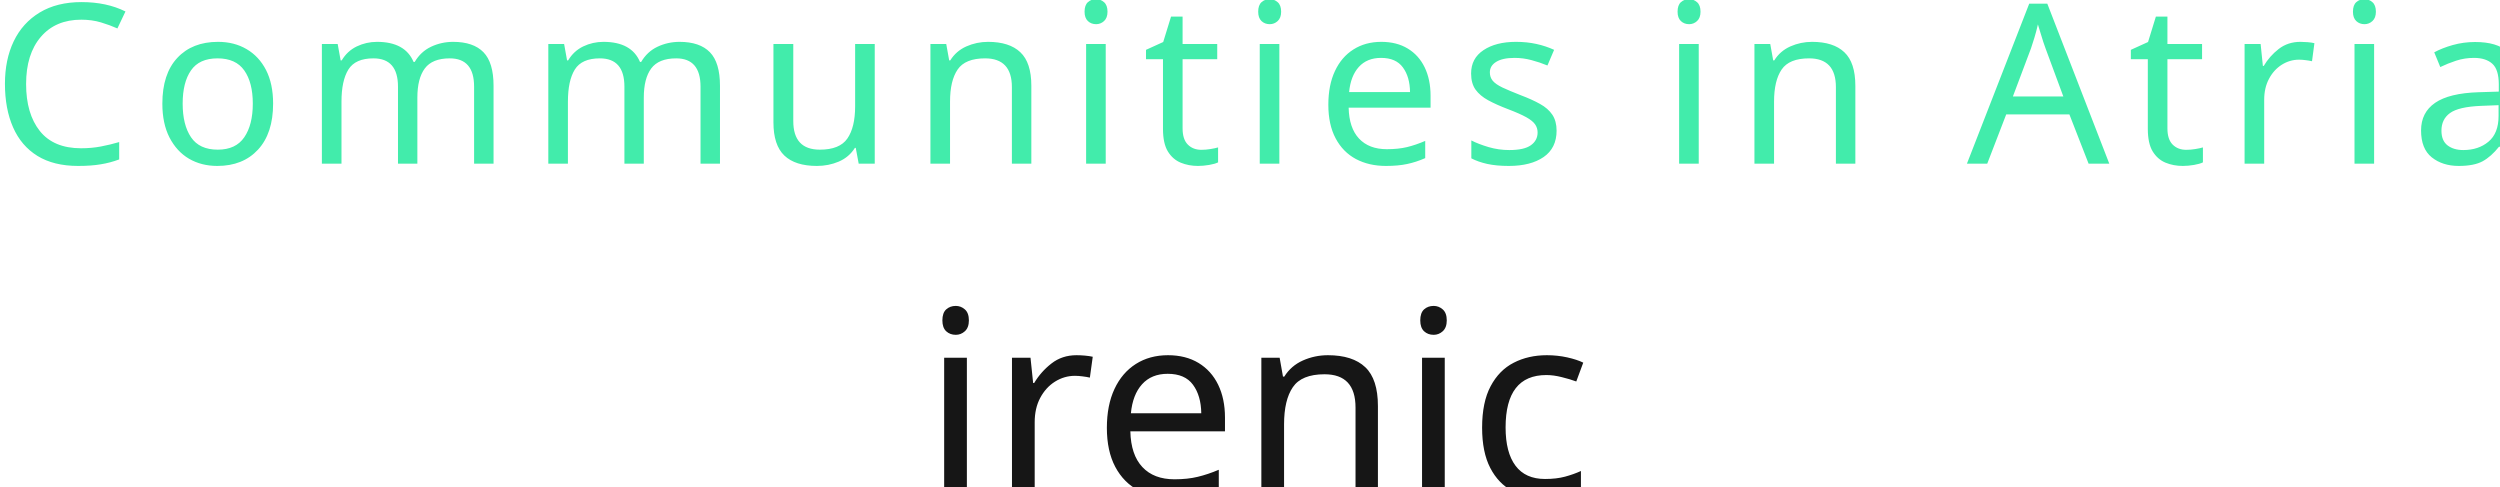
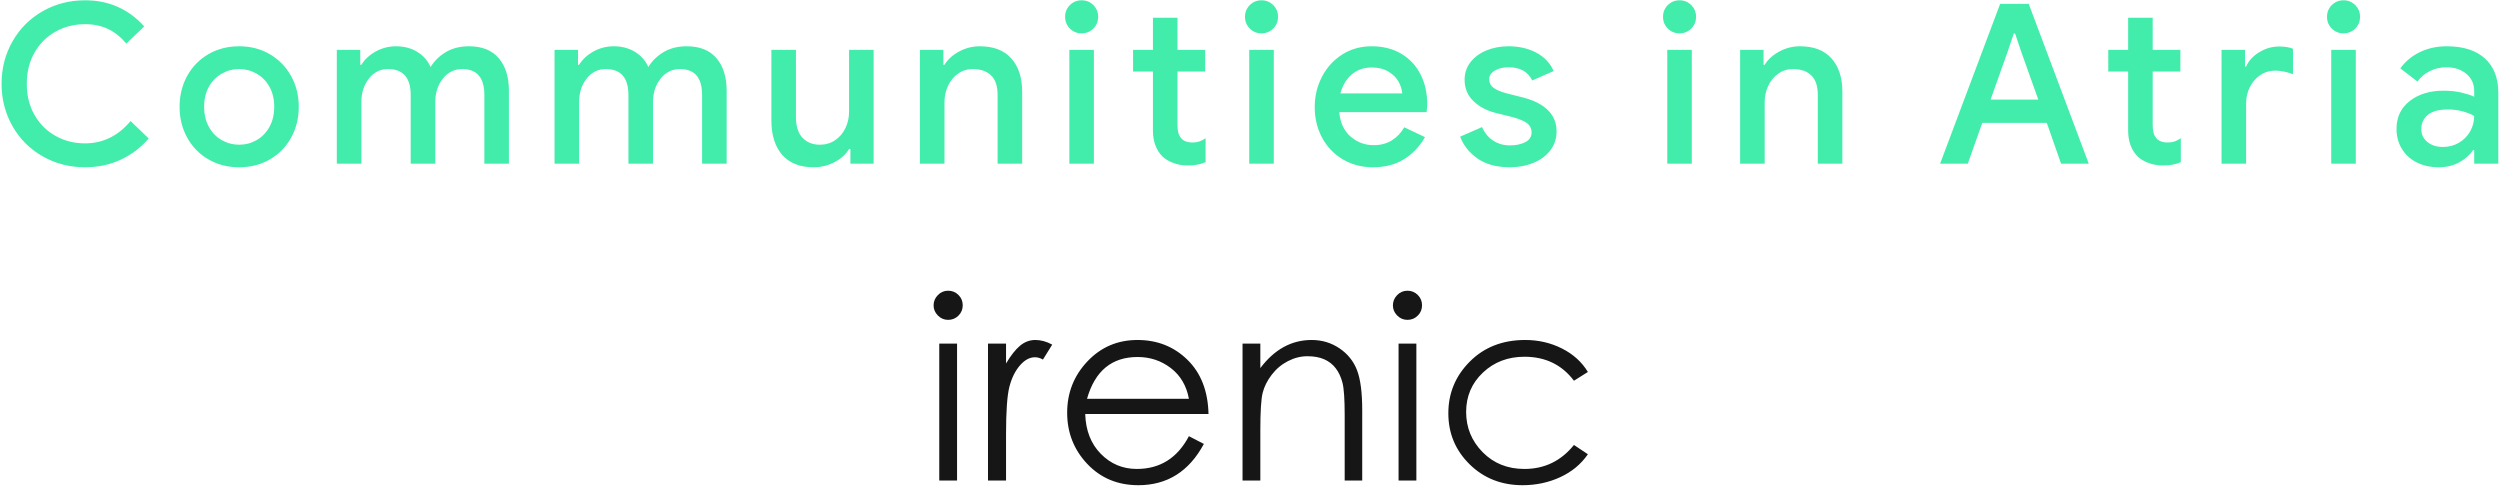
<svg xmlns="http://www.w3.org/2000/svg" width="504px" height="98px" viewBox="0 0 504 98" version="1.1">
  <g id="Page-1" stroke="none" stroke-width="1" fill="none" fill-rule="evenodd">
-     <g id="Artboard-Copy-5" transform="translate(-28, -136)">
-       <g id="Group-2" transform="translate(26, 126)">
-         <g id="Group" transform="translate(96, 65)" fill="#161616" font-family="STHeitiSC-Light, Heiti SC" font-size="52" font-weight="300" letter-spacing="0.256">
-           <text id="irenic">
-             <tspan x="91.923" y="45">irenic</tspan>
-           </text>
+     <g id="Artboard-Copy-5" transform="translate(-28, -136)" fill-rule="nonzero">
+       <g id="login-irenic" transform="translate(28, 136)">
+         <g id="Group-2">
+           <g id="Group" transform="translate(185, 55)" fill="#161616">
+             <path d="M3.211,6.572 C3.211,5.775 3.497,5.081 4.069,4.492 C4.641,3.903 5.334,3.608 6.149,3.608 C6.964,3.608 7.657,3.894 8.229,4.466 C8.801,5.038 9.087,5.731 9.087,6.546 C9.087,7.361 8.801,8.054 8.229,8.626 C7.657,9.198 6.964,9.484 6.149,9.484 C5.334,9.484 4.641,9.189 4.069,8.6 C3.497,8.011 3.211,7.335 3.211,6.572 Z M4.355,14.268 L7.943,14.268 L7.943,41.88 L4.355,41.88 L4.355,14.268 Z M14.179,14.268 L17.819,14.268 L17.819,18.272 C18.79,16.643 19.735,15.447 20.653,14.684 C21.572,13.921 22.595,13.54 23.721,13.54 C24.848,13.54 25.983,13.852 27.127,14.476 L25.255,17.492 C24.735,17.18 24.198,17.024 23.643,17.024 C22.569,17.024 21.555,17.579 20.601,18.688 C19.648,19.797 18.946,21.227 18.495,22.978 C18.045,24.729 17.819,27.909 17.819,32.52 L17.819,41.88 L14.179,41.88 L14.179,14.268 Z M54.684,32.936 L57.7,34.496 C54.718,40.043 50.316,42.816 44.492,42.816 C40.332,42.816 36.9,41.386 34.196,38.526 C31.492,35.666 30.14,32.225 30.14,28.204 C30.14,24.183 31.5,20.733 34.222,17.856 C36.943,14.979 40.306,13.54 44.31,13.54 C48.314,13.54 51.676,14.875 54.398,17.544 C57.119,20.213 58.532,23.853 58.636,28.464 L33.78,28.464 C33.884,31.792 34.932,34.47 36.926,36.498 C38.919,38.526 41.337,39.54 44.18,39.54 C48.86,39.54 52.361,37.339 54.684,32.936 Z M54.684,25.396 C54.198,22.761 52.985,20.699 51.044,19.208 C49.102,17.717 46.866,16.972 44.336,16.972 C39.136,16.972 35.738,19.78 34.144,25.396 L54.684,25.396 Z M65.496,14.268 L69.084,14.268 L69.084,19.208 C71.927,15.429 75.376,13.54 79.432,13.54 C81.512,13.54 83.384,14.103 85.048,15.23 C86.712,16.357 87.891,17.83 88.584,19.65 C89.277,21.47 89.624,24.148 89.624,27.684 L89.624,41.88 L86.088,41.88 L86.088,28.724 C86.088,25.5 85.941,23.316 85.646,22.172 C85.351,21.028 84.901,20.057 84.294,19.26 C83.687,18.463 82.916,17.856 81.98,17.44 C81.044,17.024 79.909,16.816 78.574,16.816 C77.239,16.816 75.931,17.145 74.648,17.804 C73.365,18.463 72.273,19.381 71.372,20.56 C70.471,21.739 69.864,22.952 69.552,24.2 C69.24,25.448 69.084,27.961 69.084,31.74 L69.084,41.88 L65.496,41.88 L65.496,14.268 Z M95.808,6.572 C95.808,5.775 96.094,5.081 96.666,4.492 C97.238,3.903 97.932,3.608 98.746,3.608 C99.561,3.608 100.254,3.894 100.826,4.466 C101.398,5.038 101.684,5.731 101.684,6.546 C101.684,7.361 101.398,8.054 100.826,8.626 C100.254,9.198 99.561,9.484 98.746,9.484 C97.932,9.484 97.238,9.189 96.666,8.6 C96.094,8.011 95.808,7.335 95.808,6.572 Z M96.952,14.268 L100.54,14.268 L100.54,41.88 L96.952,41.88 L96.952,14.268 Z M135.117,19.988 L132.309,21.756 C129.882,18.532 126.554,16.92 122.325,16.92 C118.997,16.92 116.206,17.986 113.953,20.118 C111.699,22.25 110.573,24.893 110.573,28.048 C110.573,31.203 111.682,33.907 113.901,36.16 C116.119,38.413 118.927,39.54 122.325,39.54 C126.381,39.54 129.709,37.928 132.309,34.704 L135.117,36.576 C133.73,38.587 131.867,40.129 129.527,41.204 C127.187,42.279 124.665,42.816 121.961,42.816 C117.697,42.816 114.135,41.412 111.275,38.604 C108.415,35.796 106.985,32.364 106.985,28.308 C106.985,24.252 108.432,20.777 111.327,17.882 C114.221,14.987 117.939,13.54 122.481,13.54 C125.15,13.54 127.62,14.112 129.891,15.256 C132.161,16.4 133.903,17.977 135.117,19.988 Z" id="irenic" />
+           </g>
+           <path d="M17.148,33.72 C14.028,33.72 11.178,32.985 8.598,31.515 C6.018,30.045 3.993,28.02 2.523,25.44 C1.053,22.86 0.318,20.01 0.318,16.89 C0.318,13.77 1.053,10.92 2.523,8.34 C3.993,5.76 6.018,3.735 8.598,2.265 C11.178,0.795 14.028,0.06 17.148,0.06 C19.578,0.06 21.79,0.51 23.785,1.41 C25.78,2.31 27.543,3.615 29.073,5.325 L25.473,8.79 C24.363,7.47 23.133,6.488 21.783,5.843 C20.433,5.197 18.888,4.875 17.148,4.875 C14.988,4.875 13.015,5.37 11.23,6.36 C9.445,7.35 8.028,8.752 6.978,10.568 C5.928,12.383 5.403,14.49 5.403,16.89 C5.403,19.29 5.928,21.397 6.978,23.212 C8.028,25.028 9.445,26.43 11.23,27.42 C13.015,28.41 14.988,28.905 17.148,28.905 C20.748,28.905 23.808,27.405 26.328,24.405 L29.973,27.915 C28.413,29.745 26.538,31.17 24.348,32.19 C22.158,33.21 19.758,33.72 17.148,33.72 Z M48.218,33.72 C45.908,33.72 43.838,33.188 42.008,32.123 C40.178,31.057 38.753,29.595 37.733,27.735 C36.713,25.875 36.203,23.805 36.203,21.525 C36.203,19.245 36.713,17.175 37.733,15.315 C38.753,13.455 40.178,11.993 42.008,10.928 C43.838,9.862 45.908,9.33 48.218,9.33 C50.528,9.33 52.598,9.87 54.428,10.95 C56.258,12.03 57.683,13.5 58.703,15.36 C59.723,17.22 60.233,19.275 60.233,21.525 C60.233,23.805 59.723,25.875 58.703,27.735 C57.683,29.595 56.258,31.057 54.428,32.123 C52.598,33.188 50.528,33.72 48.218,33.72 Z M48.218,29.175 C49.478,29.175 50.648,28.868 51.728,28.253 C52.808,27.637 53.67,26.753 54.315,25.598 C54.96,24.442 55.283,23.085 55.283,21.525 C55.283,19.965 54.96,18.615 54.315,17.475 C53.67,16.335 52.808,15.458 51.728,14.842 C50.648,14.227 49.478,13.92 48.218,13.92 C46.958,13.92 45.788,14.227 44.708,14.842 C43.628,15.458 42.765,16.335 42.12,17.475 C41.475,18.615 41.153,19.965 41.153,21.525 C41.153,23.085 41.475,24.442 42.12,25.598 C42.765,26.753 43.628,27.637 44.708,28.253 C45.788,28.868 46.958,29.175 48.218,29.175 Z M67.902,10.05 L72.627,10.05 L72.627,13.065 L72.852,13.065 C73.542,11.955 74.517,11.055 75.777,10.365 C77.037,9.675 78.387,9.33 79.827,9.33 C81.477,9.33 82.917,9.712 84.147,10.477 C85.377,11.243 86.262,12.255 86.802,13.515 C87.582,12.255 88.625,11.243 89.93,10.477 C91.235,9.712 92.772,9.33 94.542,9.33 C97.182,9.33 99.185,10.132 100.55,11.738 C101.915,13.343 102.597,15.525 102.597,18.285 L102.597,33 L97.647,33 L97.647,19.14 C97.647,15.66 96.162,13.92 93.192,13.92 C91.602,13.92 90.297,14.565 89.277,15.855 C88.257,17.145 87.747,18.735 87.747,20.625 L87.747,33 L82.797,33 L82.797,19.14 C82.797,15.66 81.267,13.92 78.207,13.92 C76.647,13.92 75.365,14.565 74.36,15.855 C73.355,17.145 72.852,18.735 72.852,20.625 L72.852,33 L67.902,33 L67.902,10.05 Z M111.797,10.05 L116.522,10.05 L116.522,13.065 L116.747,13.065 C117.437,11.955 118.412,11.055 119.672,10.365 C120.932,9.675 122.282,9.33 123.722,9.33 C125.372,9.33 126.812,9.712 128.042,10.477 C129.272,11.243 130.157,12.255 130.697,13.515 C131.477,12.255 132.519,11.243 133.824,10.477 C135.13,9.712 136.667,9.33 138.437,9.33 C141.077,9.33 143.079,10.132 144.444,11.738 C145.81,13.343 146.492,15.525 146.492,18.285 L146.492,33 L141.542,33 L141.542,19.14 C141.542,15.66 140.057,13.92 137.087,13.92 C135.497,13.92 134.192,14.565 133.172,15.855 C132.152,17.145 131.642,18.735 131.642,20.625 L131.642,33 L126.692,33 L126.692,19.14 C126.692,15.66 125.162,13.92 122.102,13.92 C120.542,13.92 119.26,14.565 118.254,15.855 C117.249,17.145 116.747,18.735 116.747,20.625 L116.747,33 L111.797,33 L111.797,10.05 Z M164.062,33.72 C161.272,33.72 159.149,32.888 157.694,31.223 C156.239,29.557 155.512,27.24 155.512,24.27 L155.512,10.05 L160.462,10.05 L160.462,23.595 C160.462,25.455 160.904,26.85 161.789,27.78 C162.674,28.71 163.837,29.175 165.277,29.175 C166.447,29.175 167.482,28.868 168.382,28.253 C169.282,27.637 169.972,26.82 170.452,25.8 C170.932,24.78 171.172,23.685 171.172,22.515 L171.172,10.05 L176.122,10.05 L176.122,33 L171.442,33 L171.442,30.03 L171.172,30.03 C170.542,31.11 169.567,31.995 168.247,32.685 C166.927,33.375 165.532,33.72 164.062,33.72 Z M185.456,10.05 L190.181,10.05 L190.181,13.065 L190.406,13.065 C191.066,11.985 192.049,11.093 193.354,10.387 C194.659,9.682 196.046,9.33 197.516,9.33 C200.306,9.33 202.429,10.147 203.884,11.783 C205.339,13.418 206.066,15.645 206.066,18.465 L206.066,33 L201.116,33 L201.116,19.14 C201.116,17.34 200.674,16.02 199.789,15.18 C198.904,14.34 197.681,13.92 196.121,13.92 C195.011,13.92 194.021,14.227 193.151,14.842 C192.281,15.458 191.606,16.275 191.126,17.295 C190.646,18.315 190.406,19.41 190.406,20.58 L190.406,33 L185.456,33 L185.456,10.05 Z M218.056,6.72 C217.126,6.72 216.339,6.398 215.694,5.753 C215.049,5.107 214.726,4.32 214.726,3.39 C214.726,2.46 215.049,1.673 215.694,1.028 C216.339,0.382 217.126,0.06 218.056,0.06 C218.986,0.06 219.774,0.382 220.419,1.028 C221.064,1.673 221.386,2.46 221.386,3.39 C221.386,4.32 221.064,5.107 220.419,5.753 C219.774,6.398 218.986,6.72 218.056,6.72 Z M215.581,10.05 L220.531,10.05 L220.531,33 L215.581,33 L215.581,10.05 Z M239.451,33.36 C238.431,33.36 237.471,33.195 236.571,32.865 C235.671,32.535 234.936,32.1 234.366,31.56 C233.076,30.27 232.431,28.515 232.431,26.295 L232.431,14.415 L228.426,14.415 L228.426,10.05 L232.431,10.05 L232.431,3.57 L237.381,3.57 L237.381,10.05 L242.961,10.05 L242.961,14.415 L237.381,14.415 L237.381,25.215 C237.381,26.445 237.621,27.315 238.101,27.825 C238.551,28.425 239.331,28.725 240.441,28.725 C240.951,28.725 241.401,28.658 241.791,28.523 C242.181,28.387 242.601,28.17 243.051,27.87 L243.051,32.685 C242.061,33.135 240.861,33.36 239.451,33.36 Z M254.321,6.72 C253.391,6.72 252.603,6.398 251.958,5.753 C251.313,5.107 250.991,4.32 250.991,3.39 C250.991,2.46 251.313,1.673 251.958,1.028 C252.603,0.382 253.391,0.06 254.321,0.06 C255.251,0.06 256.038,0.382 256.683,1.028 C257.328,1.673 257.651,2.46 257.651,3.39 C257.651,4.32 257.328,5.107 256.683,5.753 C256.038,6.398 255.251,6.72 254.321,6.72 Z M251.846,10.05 L256.796,10.05 L256.796,33 L251.846,33 L251.846,10.05 Z M276.795,33.72 C274.545,33.72 272.528,33.195 270.743,32.145 C268.958,31.095 267.563,29.648 266.558,27.802 C265.553,25.957 265.05,23.88 265.05,21.57 C265.05,19.38 265.538,17.348 266.513,15.473 C267.488,13.597 268.845,12.105 270.585,10.995 C272.325,9.885 274.305,9.33 276.525,9.33 C278.835,9.33 280.838,9.84 282.533,10.86 C284.228,11.88 285.518,13.275 286.403,15.045 C287.288,16.815 287.73,18.81 287.73,21.03 C287.73,21.45 287.685,21.975 287.595,22.605 L270,22.605 C270.18,24.735 270.938,26.377 272.273,27.532 C273.608,28.688 275.16,29.265 276.93,29.265 C278.34,29.265 279.563,28.943 280.598,28.297 C281.633,27.652 282.465,26.775 283.095,25.665 L287.28,27.645 C286.2,29.535 284.79,31.02 283.05,32.1 C281.31,33.18 279.225,33.72 276.795,33.72 Z M282.69,18.825 C282.63,18.015 282.375,17.213 281.925,16.418 C281.475,15.622 280.793,14.955 279.878,14.415 C278.963,13.875 277.845,13.605 276.525,13.605 C274.935,13.605 273.593,14.077 272.498,15.023 C271.403,15.968 270.645,17.235 270.225,18.825 L282.69,18.825 Z M304.4,33.72 C301.76,33.72 299.6,33.143 297.92,31.988 C296.24,30.832 295.055,29.355 294.365,27.555 L298.775,25.62 C299.315,26.82 300.072,27.735 301.048,28.365 C302.023,28.995 303.14,29.31 304.4,29.31 C305.63,29.31 306.665,29.093 307.505,28.657 C308.345,28.222 308.765,27.57 308.765,26.7 C308.765,25.86 308.405,25.2 307.685,24.72 C306.965,24.24 305.855,23.82 304.355,23.46 L301.61,22.785 C299.78,22.335 298.265,21.54 297.065,20.4 C295.865,19.26 295.265,17.82 295.265,16.08 C295.265,14.73 295.662,13.545 296.457,12.525 C297.253,11.505 298.325,10.718 299.675,10.162 C301.025,9.607 302.495,9.33 304.085,9.33 C306.215,9.33 308.09,9.757 309.71,10.613 C311.33,11.468 312.5,12.705 313.22,14.325 L308.9,16.215 C308.03,14.445 306.44,13.56 304.13,13.56 C303.02,13.56 302.09,13.785 301.34,14.235 C300.59,14.685 300.215,15.27 300.215,15.99 C300.215,16.68 300.5,17.242 301.07,17.677 C301.64,18.113 302.48,18.48 303.59,18.78 L306.965,19.635 C309.215,20.205 310.917,21.067 312.072,22.223 C313.228,23.378 313.805,24.795 313.805,26.475 C313.805,27.915 313.393,29.182 312.567,30.277 C311.742,31.373 310.61,32.22 309.17,32.82 C307.73,33.42 306.14,33.72 304.4,33.72 Z M338.594,6.72 C337.664,6.72 336.877,6.398 336.232,5.753 C335.587,5.107 335.264,4.32 335.264,3.39 C335.264,2.46 335.587,1.673 336.232,1.028 C336.877,0.382 337.664,0.06 338.594,0.06 C339.524,0.06 340.312,0.382 340.957,1.028 C341.602,1.673 341.924,2.46 341.924,3.39 C341.924,4.32 341.602,5.107 340.957,5.753 C340.312,6.398 339.524,6.72 338.594,6.72 Z M336.119,10.05 L341.069,10.05 L341.069,33 L336.119,33 L336.119,10.05 Z M350.809,10.05 L355.534,10.05 L355.534,13.065 L355.759,13.065 C356.419,11.985 357.402,11.093 358.707,10.387 C360.012,9.682 361.399,9.33 362.869,9.33 C365.659,9.33 367.782,10.147 369.237,11.783 C370.692,13.418 371.419,15.645 371.419,18.465 L371.419,33 L366.469,33 L366.469,19.14 C366.469,17.34 366.027,16.02 365.142,15.18 C364.257,14.34 363.034,13.92 361.474,13.92 C360.364,13.92 359.374,14.227 358.504,14.842 C357.634,15.458 356.959,16.275 356.479,17.295 C355.999,18.315 355.759,19.41 355.759,20.58 L355.759,33 L350.809,33 L350.809,10.05 Z M403.229,0.78 L408.989,0.78 L421.094,33 L415.514,33 L412.634,24.765 L399.629,24.765 L396.704,33 L391.124,33 L403.229,0.78 Z M410.924,20.085 L407.504,10.5 L406.244,6.765 L405.974,6.765 L404.714,10.5 L401.294,20.085 L410.924,20.085 Z M436.053,33.36 C435.033,33.36 434.073,33.195 433.173,32.865 C432.273,32.535 431.538,32.1 430.968,31.56 C429.678,30.27 429.033,28.515 429.033,26.295 L429.033,14.415 L425.028,14.415 L425.028,10.05 L429.033,10.05 L429.033,3.57 L433.983,3.57 L433.983,10.05 L439.563,10.05 L439.563,14.415 L433.983,14.415 L433.983,25.215 C433.983,26.445 434.223,27.315 434.703,27.825 C435.153,28.425 435.933,28.725 437.043,28.725 C437.553,28.725 438.003,28.658 438.393,28.523 C438.783,28.387 439.203,28.17 439.653,27.87 L439.653,32.685 C438.663,33.135 437.463,33.36 436.053,33.36 Z M447.863,10.05 L452.588,10.05 L452.588,13.425 L452.813,13.425 C453.323,12.255 454.208,11.288 455.468,10.523 C456.728,9.757 458.063,9.375 459.473,9.375 C460.583,9.375 461.513,9.525 462.263,9.825 L462.263,14.955 C460.943,14.475 459.758,14.235 458.708,14.235 C457.568,14.235 456.556,14.535 455.671,15.135 C454.785,15.735 454.088,16.537 453.578,17.543 C453.068,18.548 452.813,19.65 452.813,20.85 L452.813,33 L447.863,33 L447.863,10.05 Z M472.453,6.72 C471.523,6.72 470.735,6.398 470.09,5.753 C469.445,5.107 469.123,4.32 469.123,3.39 C469.123,2.46 469.445,1.673 470.09,1.028 C470.735,0.382 471.523,0.06 472.453,0.06 C473.383,0.06 474.17,0.382 474.815,1.028 C475.46,1.673 475.783,2.46 475.783,3.39 C475.783,4.32 475.46,5.107 474.815,5.753 C474.17,6.398 473.383,6.72 472.453,6.72 Z M469.978,10.05 L474.928,10.05 L474.928,33 L469.978,33 L469.978,10.05 Z M491.642,33.72 C489.992,33.72 488.522,33.398 487.232,32.752 C485.942,32.107 484.937,31.193 484.217,30.008 C483.497,28.822 483.137,27.48 483.137,25.98 C483.137,23.61 484.03,21.735 485.815,20.355 C487.6,18.975 489.857,18.285 492.587,18.285 C493.937,18.285 495.152,18.412 496.232,18.668 C497.312,18.923 498.167,19.2 498.797,19.5 L498.797,18.33 C498.797,16.92 498.272,15.773 497.222,14.887 C496.172,14.002 494.822,13.56 493.172,13.56 C492.002,13.56 490.9,13.815 489.865,14.325 C488.83,14.835 487.997,15.54 487.367,16.44 L483.902,13.785 C484.922,12.375 486.242,11.28 487.862,10.5 C489.482,9.72 491.282,9.33 493.262,9.33 C496.592,9.33 499.157,10.147 500.957,11.783 C502.757,13.418 503.657,15.72 503.657,18.69 L503.657,33 L498.797,33 L498.797,30.255 L498.572,30.255 C497.912,31.245 496.982,32.07 495.782,32.73 C494.582,33.39 493.202,33.72 491.642,33.72 Z M492.497,29.625 C493.697,29.625 494.777,29.34 495.737,28.77 C496.697,28.2 497.447,27.435 497.987,26.475 C498.527,25.515 498.797,24.48 498.797,23.37 C498.107,22.98 497.305,22.665 496.39,22.425 C495.475,22.185 494.522,22.065 493.532,22.065 C491.672,22.065 490.307,22.432 489.437,23.168 C488.567,23.903 488.132,24.855 488.132,26.025 C488.132,27.075 488.537,27.937 489.347,28.613 C490.157,29.288 491.207,29.625 492.497,29.625 Z" id="CommunitiesinAtria" fill="#42ECAB" />
        </g>
-         <text id="Communities-in-Atria" font-family="GoogleSans-Medium, Google Sans" font-size="45" font-weight="400" letter-spacing="3.575" fill="#42ECAB">
-           <tspan x="0.248" y="43">Communities in Atria</tspan>
-         </text>
      </g>
    </g>
  </g>
</svg>
